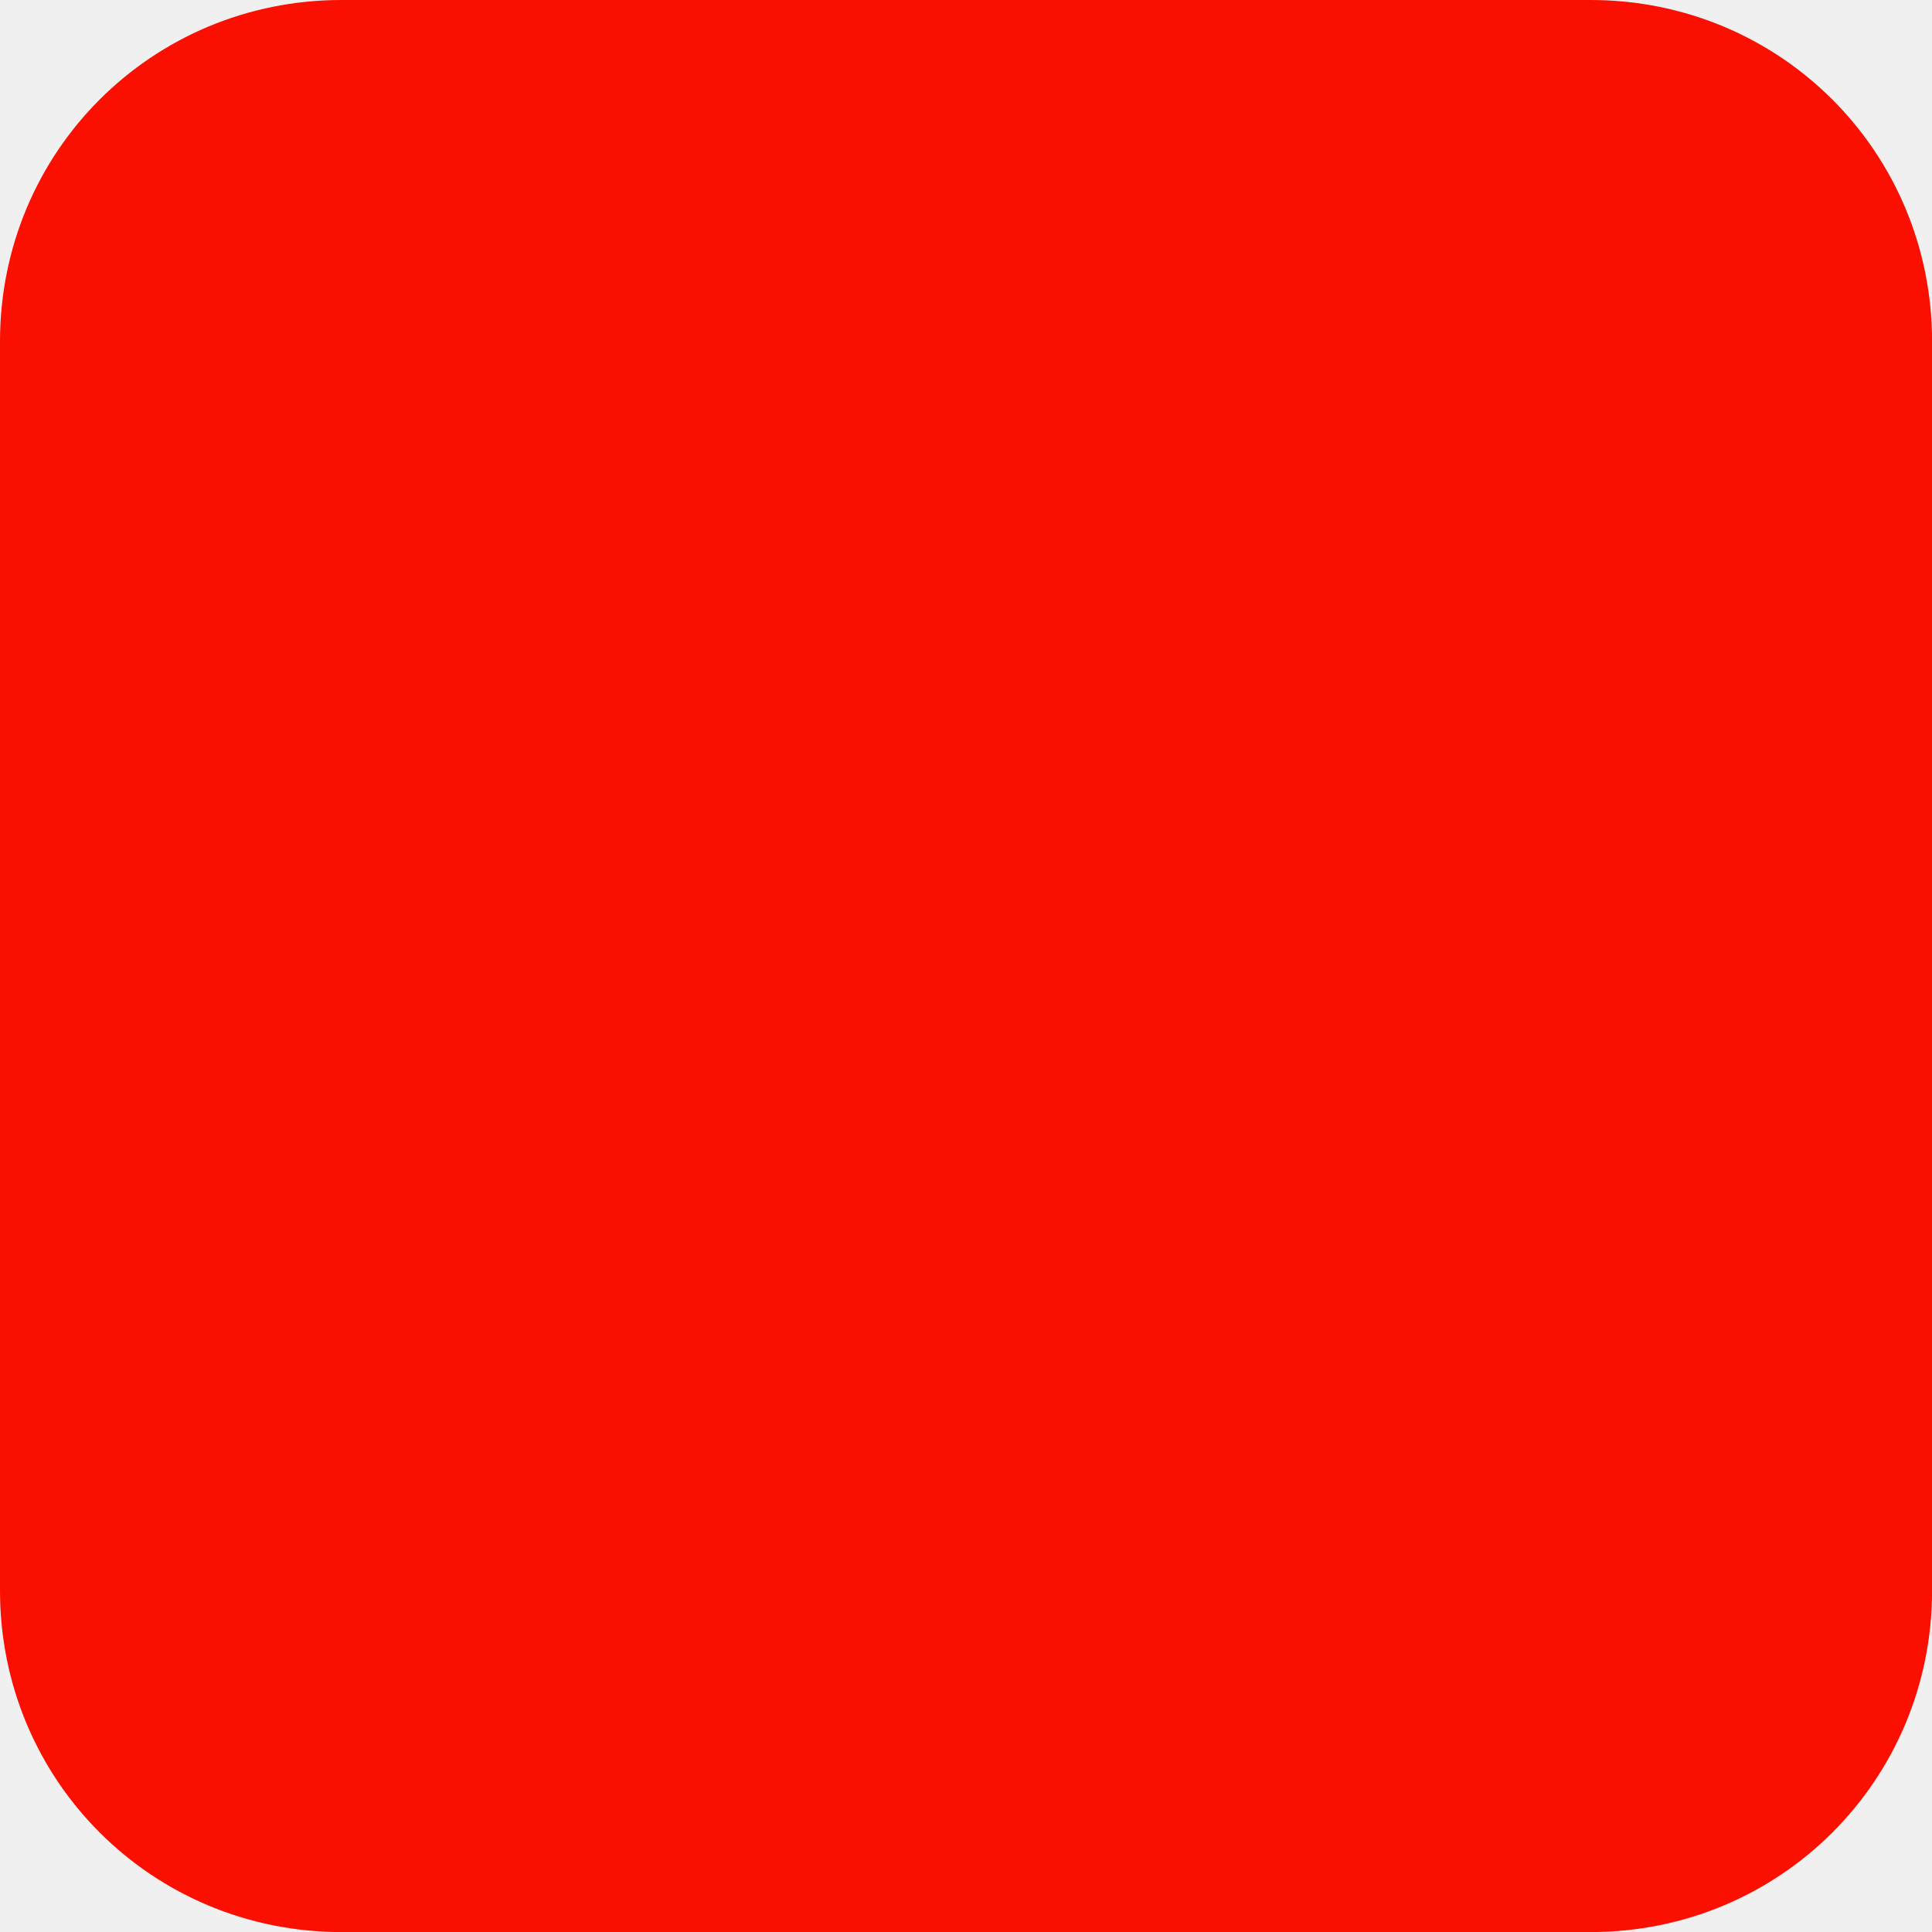
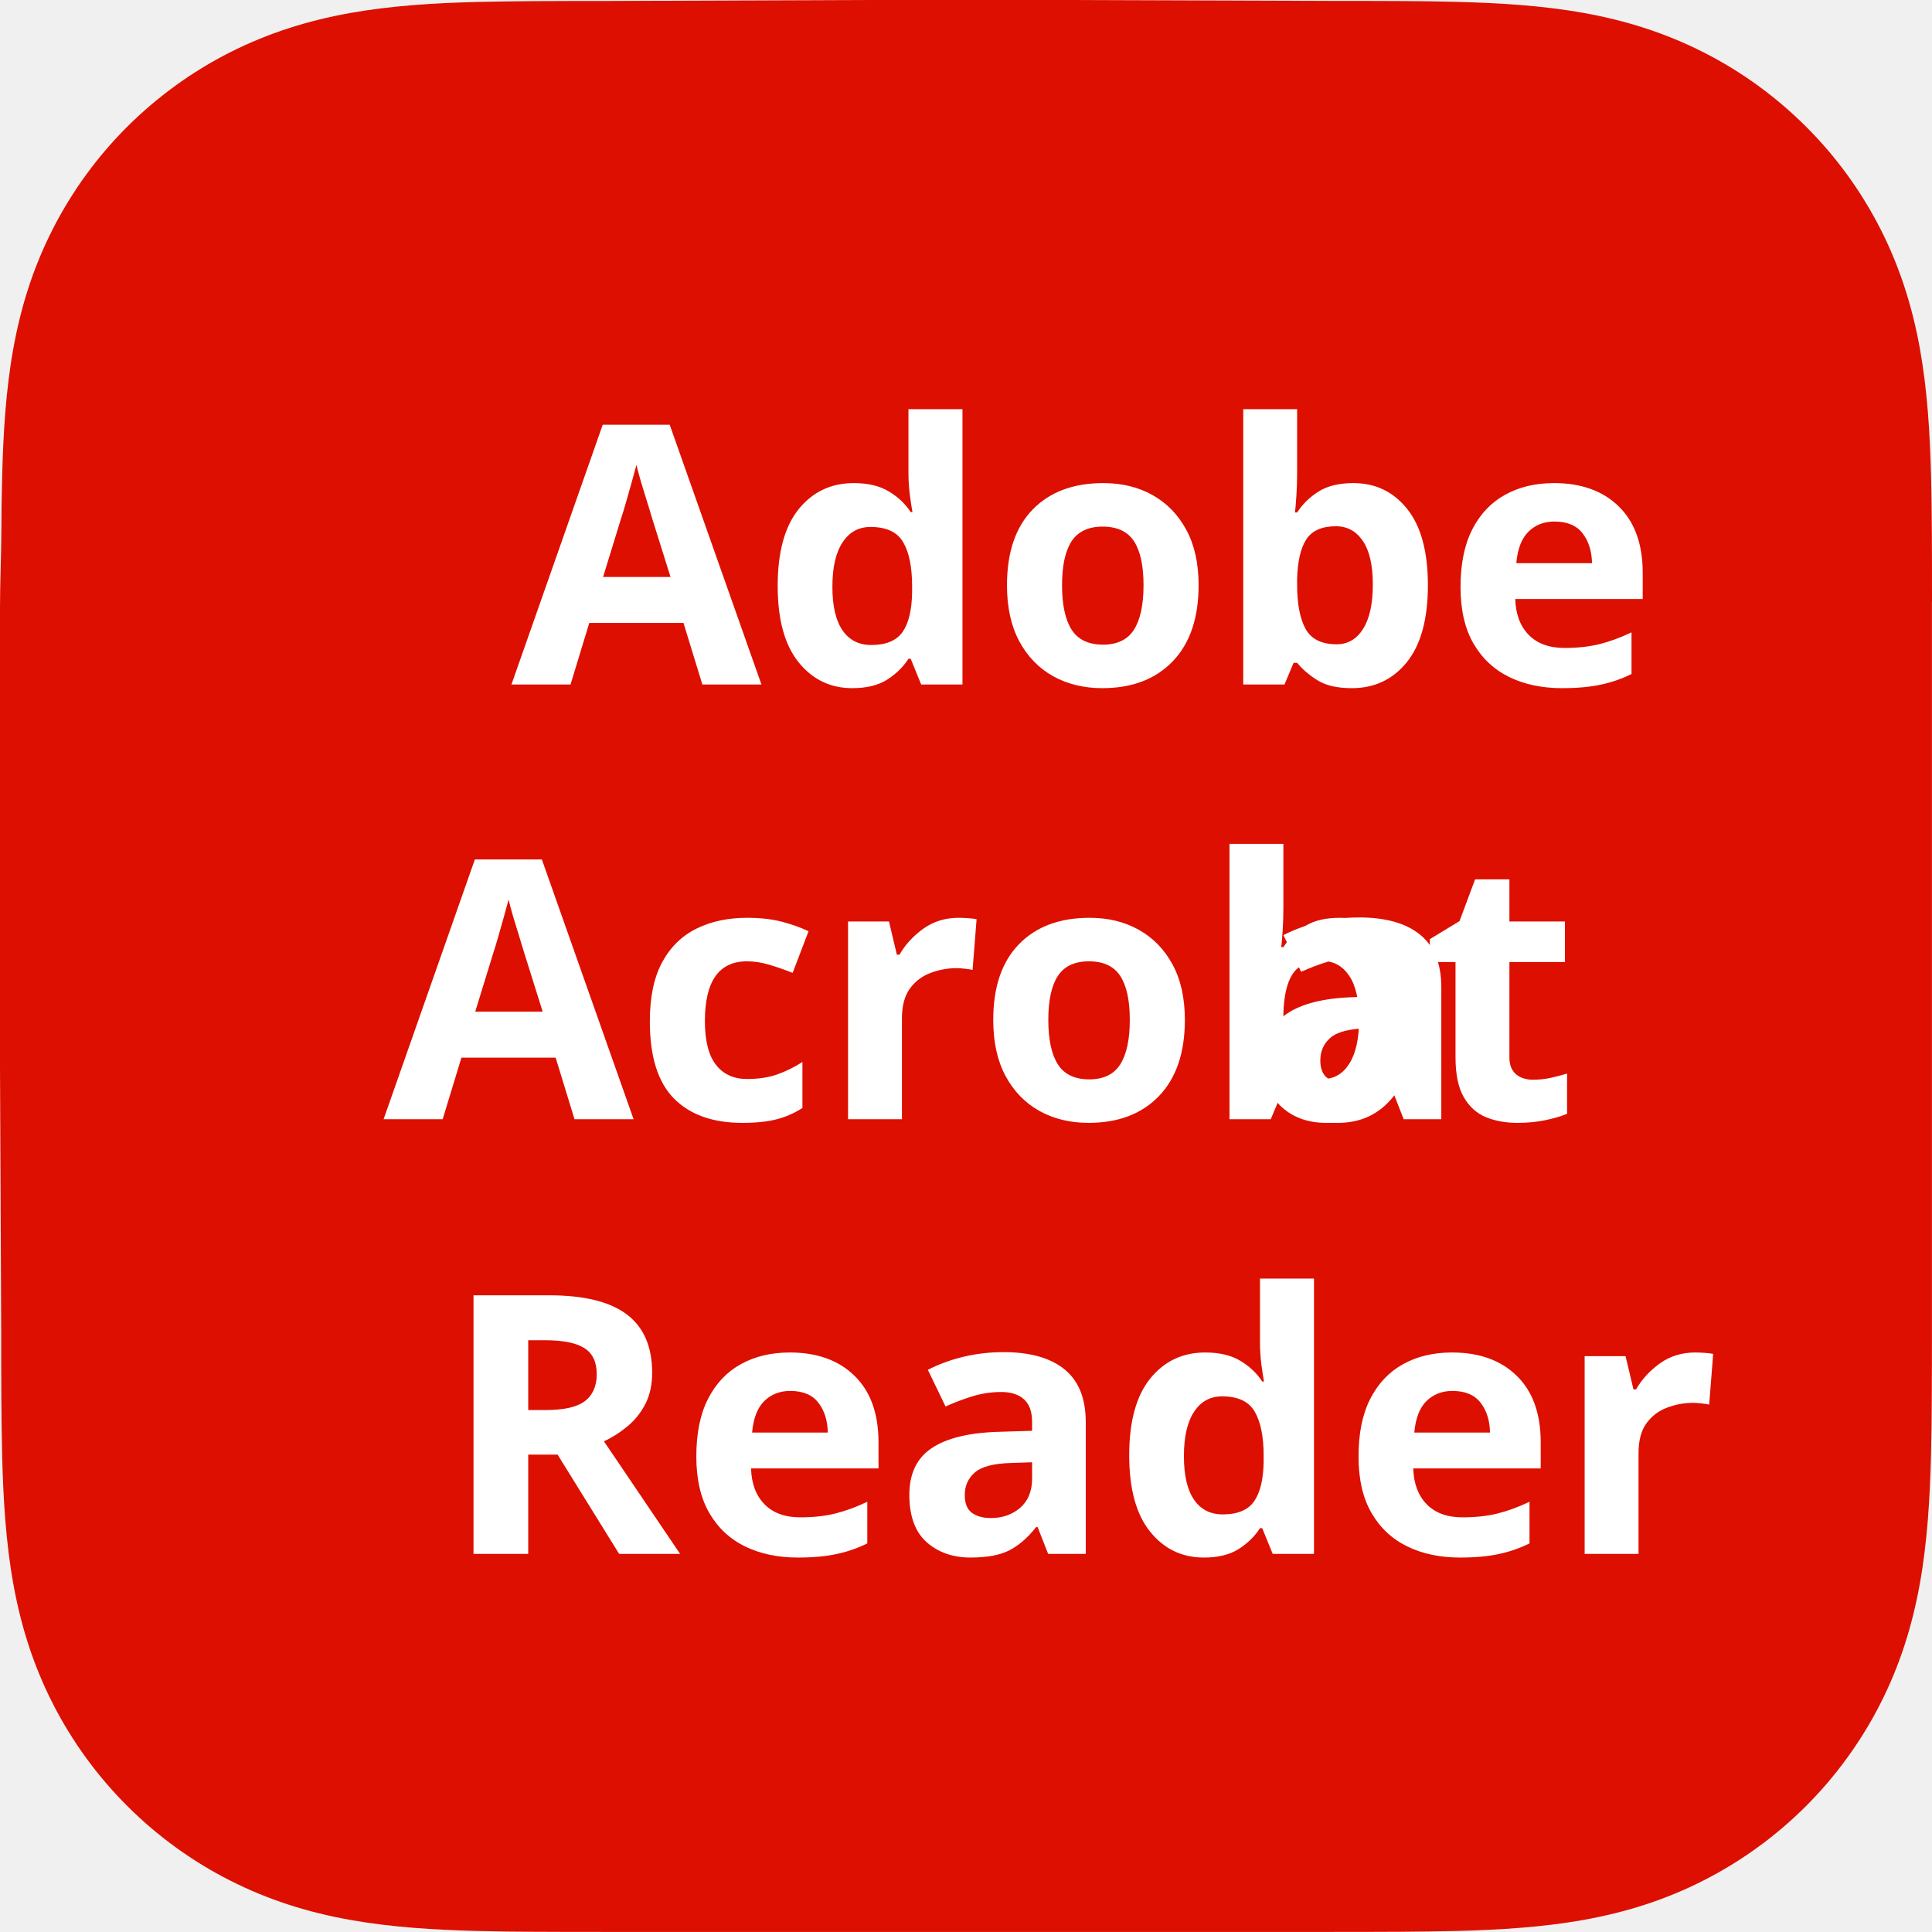
- <svg xmlns="http://www.w3.org/2000/svg" id="Layer_1" width="256" height="256" version="1.1" viewBox="0 0 256 256">
-   <path d="M45.26,0h165.49c25.14,0,45.26,20.11,45.26,45.26v165.49c0,25.14-20.11,45.26-45.26,45.26H45.26c-25.14,0-45.26-20.11-45.26-45.26V45.26C0,20.11,20.11,0,45.26,0Z" fill="#fa0f00" />
+ <svg xmlns="http://www.w3.org/2000/svg" id="Layer_1" data-name="Layer 1" viewBox="0 0 256 256">
+   <path d="M256,79.73c0-3.04,0-6.08-.02-9.12-.02-2.56-.04-5.12-.11-7.68-.15-5.58-.48-11.2-1.47-16.72-1.01-5.59-2.65-10.8-5.24-15.89-2.55-5-5.87-9.57-9.84-13.53-3.97-3.96-8.54-7.29-13.54-9.83-5.09-2.59-10.3-4.23-15.9-5.24-5.52-.99-11.14-1.32-16.72-1.47-2.56-.07-5.12-.1-7.68-.11-3.04-.02-6.08-.02-9.12-.02l-35.31-.12h-26.41l-34.68.13c-3.05,0-6.09,0-9.14.02-2.57.02-5.13.05-7.7.11-5.59.15-11.23.48-16.76,1.47-5.61,1.01-10.83,2.65-15.93,5.23-5.01,2.54-9.59,5.87-13.57,9.83-3.97,3.96-7.3,8.53-9.85,13.53-2.6,5.09-4.24,10.3-5.25,15.89-.99,5.51-1.32,11.14-1.47,16.71-.07,2.56-.1,5.12-.11,7.68C.16,73.65,0,77.43,0,80.47v60.89l.16,34.93c0,3.04,0,6.09.02,9.13.02,2.56.05,5.13.11,7.69.15,5.58.48,11.22,1.47,16.74,1.01,5.6,2.65,10.82,5.25,15.91,2.55,5,5.88,9.58,9.86,13.55,3.97,3.97,8.56,7.3,13.56,9.84,5.1,2.59,10.32,4.24,15.93,5.24,5.53.99,11.16,1.32,16.75,1.47,2.57.07,5.13.1,7.7.11,3.05.02,6.09.02,9.14.02h96.4c3.04,0,6.08,0,9.12-.02,2.56-.02,5.12-.05,7.68-.11,5.58-.15,11.21-.48,16.73-1.47,5.6-1.01,10.81-2.65,15.89-5.24,5-2.55,9.57-5.87,13.54-9.84,3.97-3.97,7.29-8.55,9.84-13.55,2.59-5.09,4.23-10.31,5.24-15.92.99-5.52,1.32-11.15,1.47-16.73.07-2.56.1-5.13.11-7.69.02-3.04.02-6.09.02-9.13v-96.56h.01Z" fill="#dd0f00" fill-rule="evenodd" />
+   <text transform="translate(67.77 90.7)" fill="#fff" font-family="Oswald-Bold, Oswald" font-size="48" font-weight="700">
+     <tspan x="0" y="0">Adobe</tspan>
+     <tspan x="-16.94" y="57.6">Acrob</tspan>
+     <tspan x="97.82" y="57.6" letter-spacing="0em">a</tspan>
+     <tspan x="120.58" y="57.6">t</tspan>
+     <tspan x="-9.34" y="115.2">Reader</tspan>
+   </text>
</svg>
